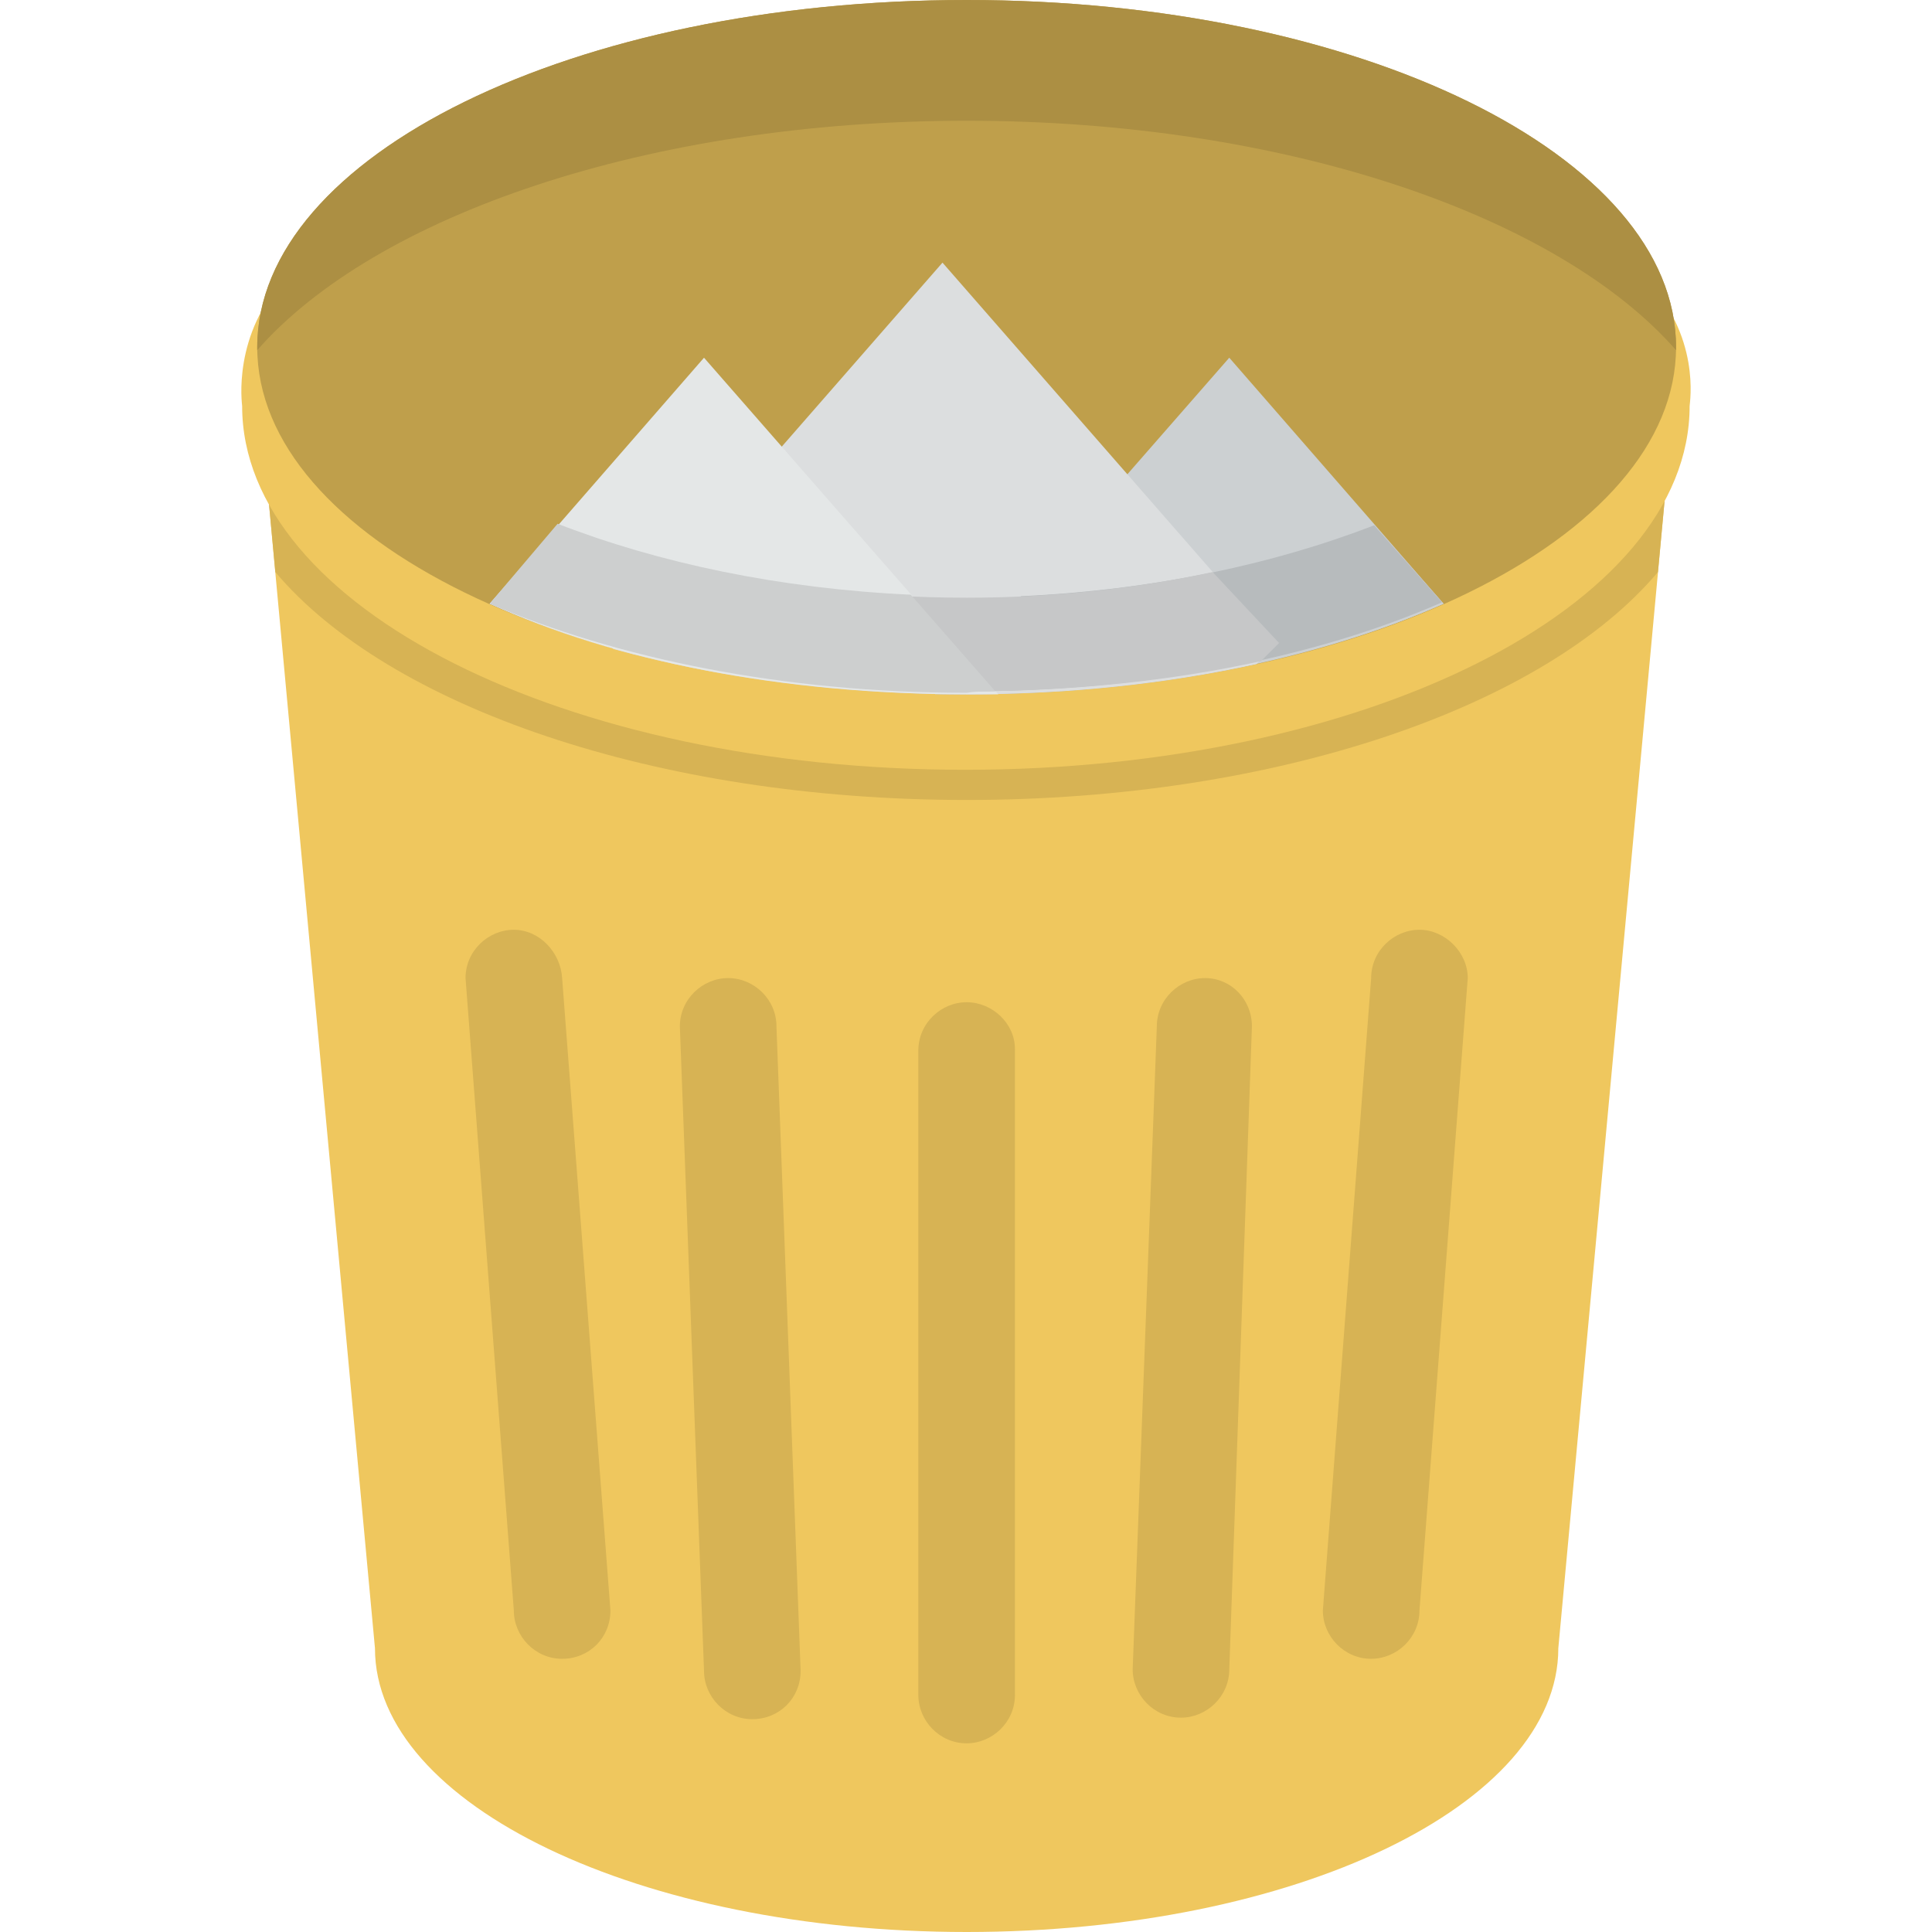
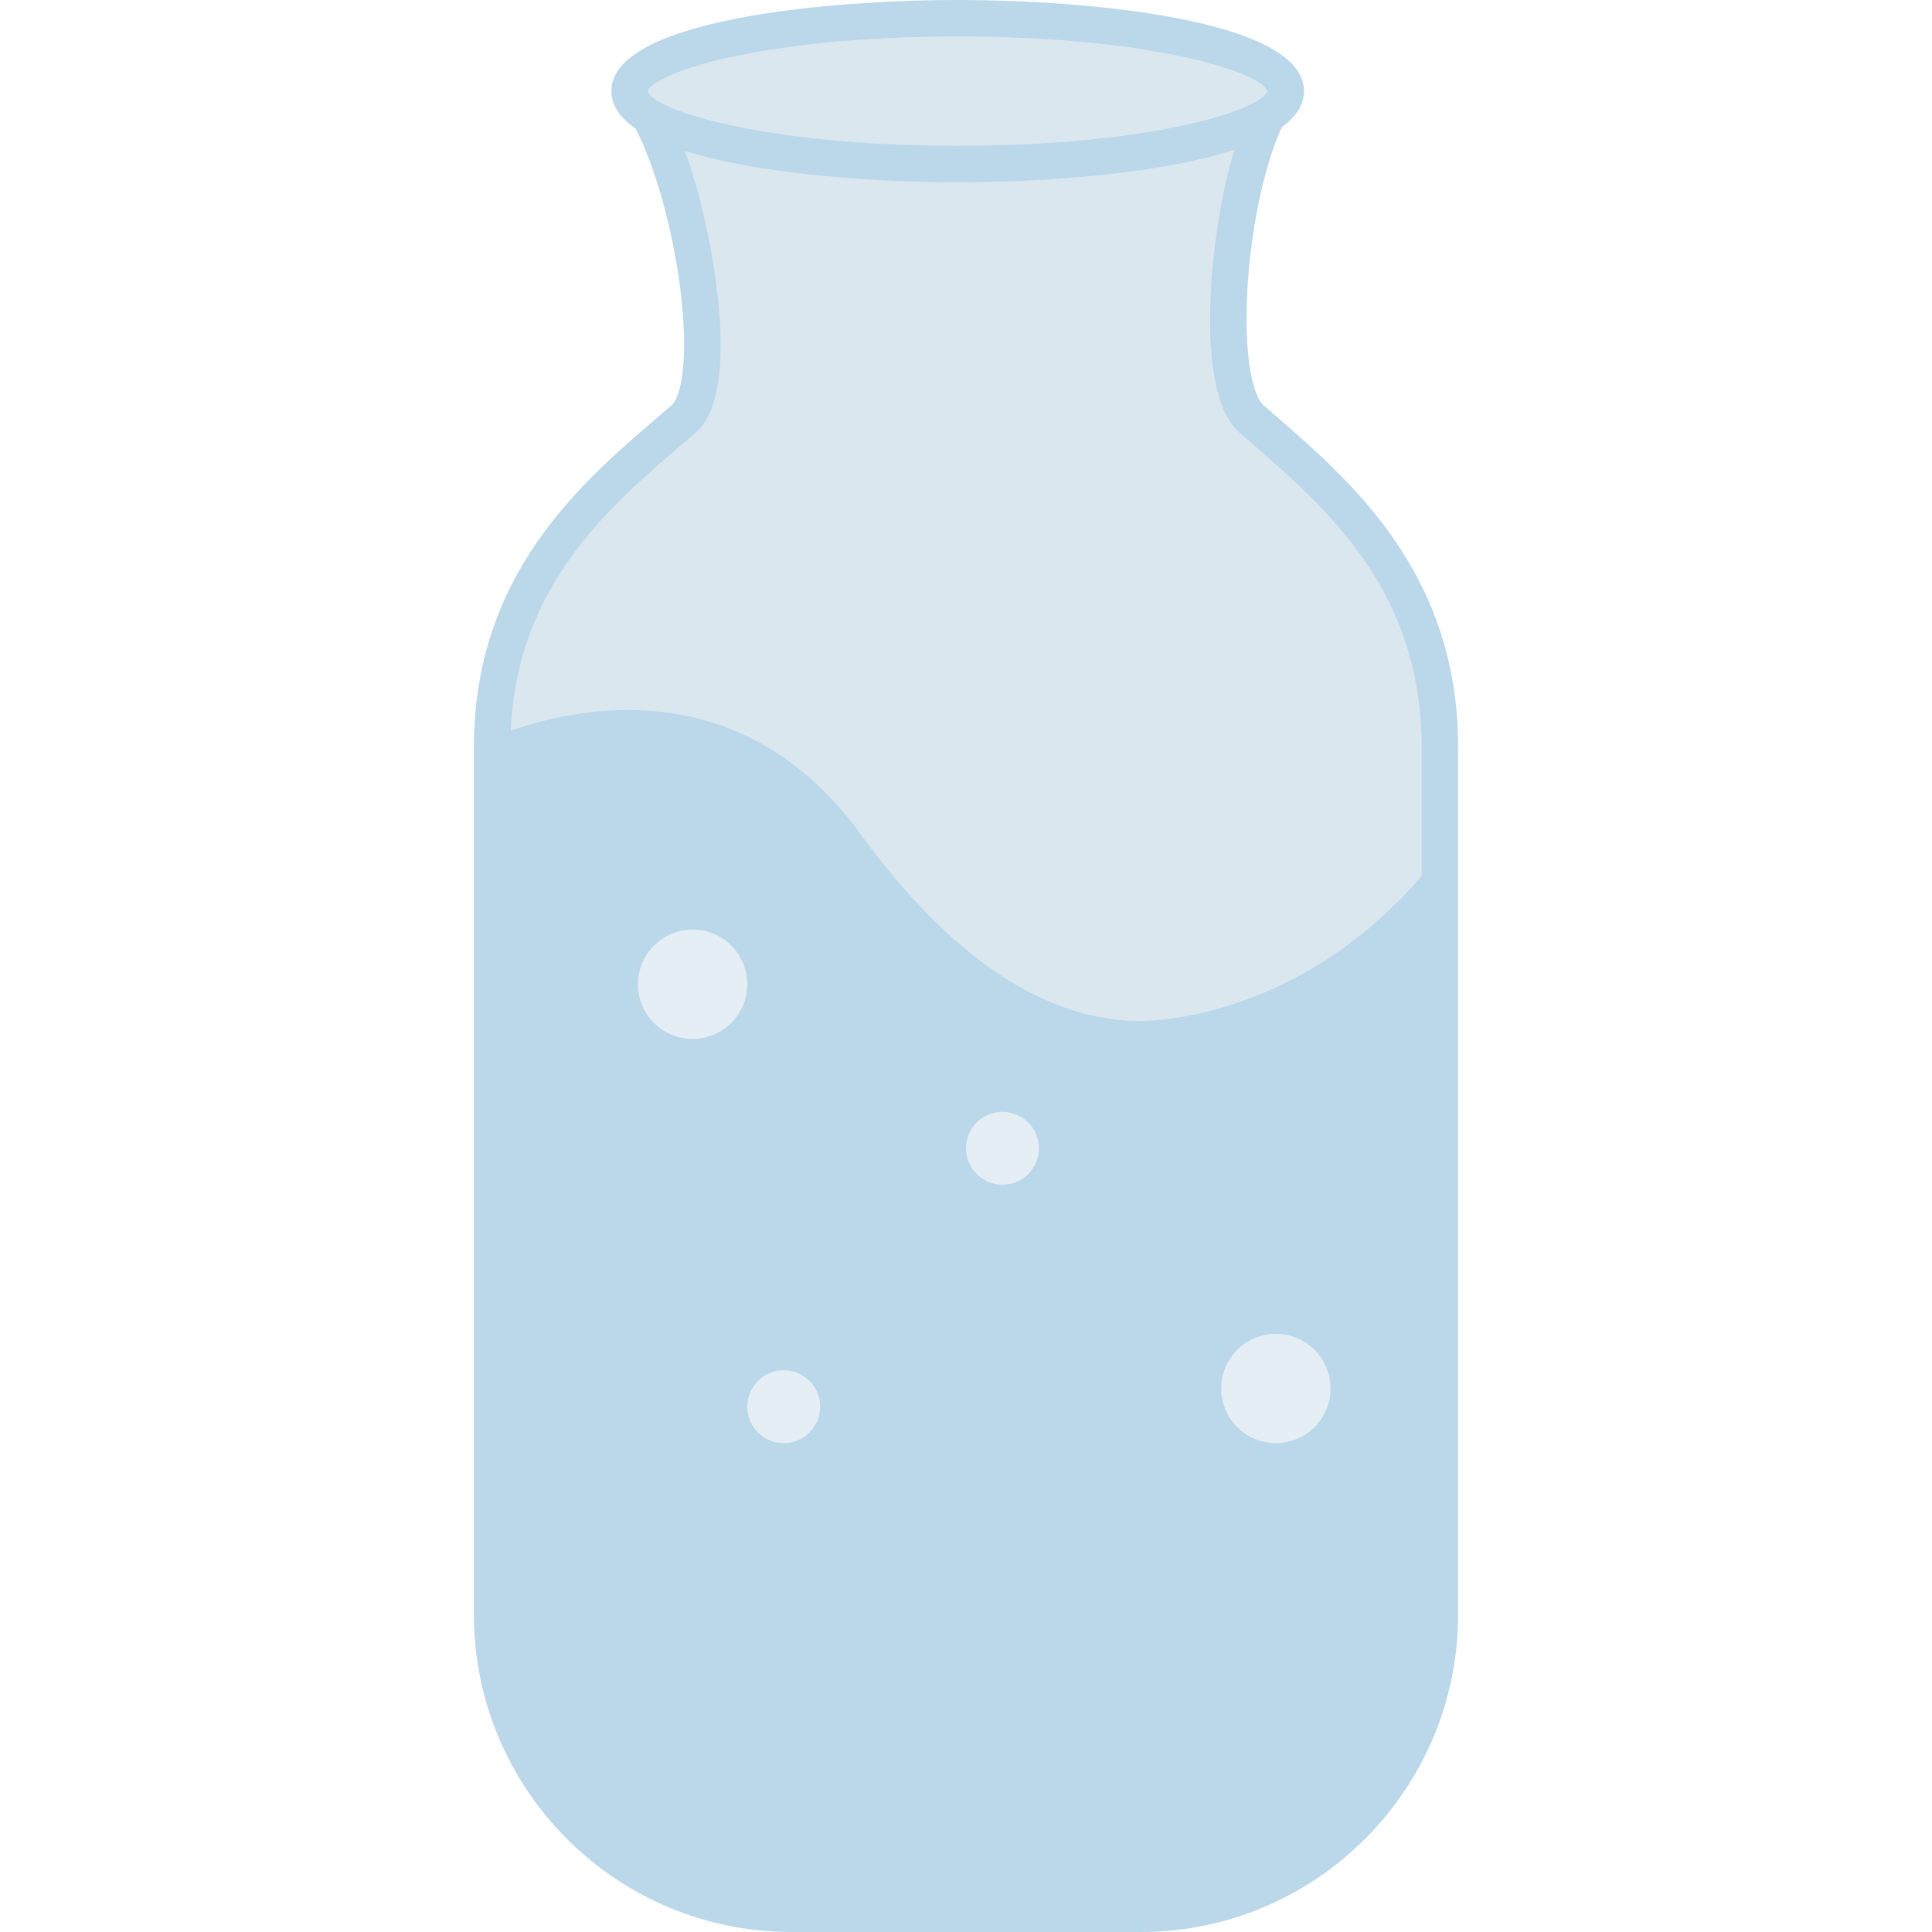
- <svg xmlns="http://www.w3.org/2000/svg" version="1.1" id="Layer_1" x="0px" y="0px" viewBox="0 0 504.123 504.123" style="enable-background:new 0 0 504.123 504.123;" xml:space="preserve">
-   <path style="fill:#EFC75E;" d="M406.617,430.08c0,40.96-68.923,74.043-154.388,74.043c-85.071,0-154.388-33.083-154.388-74.043  L67.121,98.462h370.215L406.617,430.08z" />
-   <path style="fill:#D7B354;" d="M67.121,98.462l4.726,50.806c29.538,35.052,99.249,59.471,180.382,59.471  s150.843-24.418,180.382-59.471l4.726-50.806C437.337,98.462,67.121,98.462,67.121,98.462z M252.229,261.514  c-6.695,0-12.603,5.514-12.603,12.603v168.172c0,6.695,5.514,12.603,12.603,12.603c6.695,0,12.603-5.514,12.603-12.603V273.723  C264.832,267.028,258.924,261.514,252.229,261.514z M314.457,255.212c-6.695,0-12.603,5.514-12.603,12.603l-6.302,167.778  c0,6.695,5.514,12.603,12.603,12.603c6.695,0,12.603-5.514,12.603-12.603l5.908-167.778  C326.666,260.726,321.152,255.212,314.457,255.212z M370.383,242.609c-6.695,0-12.603,5.514-12.603,12.603l-12.603,165.022  c0,6.695,5.514,12.603,12.603,12.603c6.695,0,12.603-5.514,12.603-12.603l12.603-165.022  C382.986,248.517,377.078,242.609,370.383,242.609z M190.001,255.212c-6.695,0-12.603,5.514-12.603,12.603l6.302,168.172  c0,6.695,5.514,12.603,12.603,12.603c7.089,0,12.603-5.514,12.603-12.603l-6.302-168.172  C202.604,260.726,196.697,255.212,190.001,255.212z M134.075,242.609c-6.695,0-12.603,5.514-12.603,12.603l12.603,165.022  c0,6.695,5.514,12.603,12.603,12.603s12.603-5.514,12.603-12.603l-12.603-165.022C146.284,248.517,140.771,242.609,134.075,242.609z  " />
-   <path style="fill:#EFC75E;" d="M428.672,72.074c15.36,15.36,12.209,33.083,12.209,33.871c0,52.382-84.677,94.917-189.046,94.917  S63.183,158.326,63.183,105.945c0-0.394-2.757-18.905,11.815-33.871C86.026,59.865,418.038,59.865,428.672,72.074z" />
-   <path style="fill:#BF9F4B;" d="M252.229,0c102.4,0,185.108,40.566,185.108,90.585s-82.708,90.585-185.108,90.585  S67.121,140.603,67.121,90.585S149.829,0,252.229,0z" />
-   <path style="fill:#CDCFCF;" d="M145.891,137.058l-18.117,20.48c33.083,14.178,76.406,23.237,124.455,23.237  s91.372-8.665,124.455-23.237l-18.117-20.48c-30.326,11.422-66.954,18.511-106.338,18.511  C212.451,155.569,175.823,148.48,145.891,137.058z" />
-   <path style="fill:#AC8F43;" d="M252.229,31.508c83.102,0,154.388,24.812,185.108,59.865v-0.788C437.337,40.566,354.629,0,252.229,0  S67.121,40.566,67.121,90.585v0.788C97.841,56.32,169.127,31.508,252.229,31.508z" />
-   <path style="fill:#CCD0D2;" d="M252.229,181.169c48.049,0,91.766-9.058,124.455-23.631l-55.926-64.197l-76.8,87.828H252.229z" />
-   <path style="fill:#DCDEDF;" d="M158.887,168.172l1.182,1.182c27.175,7.483,58.683,11.815,92.16,11.815  c26.782,0,52.382-2.757,75.618-7.877l5.12-5.12l-87.04-99.643C245.927,68.529,158.887,168.172,158.887,168.172z" />
-   <path style="fill:#E4E7E7;" d="M252.229,181.169h8.271l-76.8-87.828l-55.926,64.197C160.463,172.505,204.18,181.169,252.229,181.169  z" />
-   <path style="fill:#B7BBBD;" d="M244.352,180.382h7.483c47.655,0,91.372-8.665,124.455-23.237l-17.723-20.086  c-26.388,10.24-57.895,16.935-92.16,18.511L244.352,180.382z" />
-   <path style="fill:#C6C7C8;" d="M316.426,149.268c-20.086,4.332-41.748,6.695-64.197,6.695c-26.388,0-51.594-3.151-74.437-9.058  l-18.511,21.268l0.394,0.394c27.175,7.483,59.077,11.815,92.948,11.815c27.175,0,53.169-2.757,76.406-7.877l4.726-4.726  C333.755,167.778,316.426,149.268,316.426,149.268z" />
-   <path style="fill:#CDCFCF;" d="M259.712,180.382l-22.055-25.206c-34.265-1.575-65.772-8.271-92.16-18.511l-17.723,20.874  c33.083,14.178,76.406,23.237,124.455,23.237C254.592,180.382,257.349,180.382,259.712,180.382z" />
+ <svg xmlns="http://www.w3.org/2000/svg" version="1.1" id="Capa_1" x="0px" y="0px" viewBox="0 0 53 53" style="enable-background:new 0 0 53 53;" xml:space="preserve">
+   <g>
+     <g>
+       <path style="fill:#DAE7EF;" d="M17.272,2.5c1.376,1.039,2.781,7.875,1.474,9c-2.108,1.815-5.247,4.242-5.247,9v23.791    c0,4.515,3.694,8.209,8.209,8.209h9.582c4.515,0,8.209-3.694,8.209-8.209V20.5c0-4.772-3.099-7.193-5.173-9.013    c-1.286-1.129-0.424-7.961,0.946-8.987" />
+       <path style="fill:#BBD7EA;" d="M31.291,53h-9.582C16.907,53,13,49.093,13,44.291V20.5c0-4.746,2.943-7.261,5.093-9.098    l0.328-0.281c0.182-0.156,0.379-0.765,0.341-1.965c-0.084-2.59-1.079-5.721-1.791-6.257l0.604-0.799    c1.227,0.927,2.114,4.778,2.187,7.023c0.046,1.416-0.179,2.316-0.688,2.755l-0.331,0.283C16.63,13.968,14,16.215,14,20.5v23.791    C14,48.542,17.458,52,21.709,52h9.582C35.542,52,39,48.542,39,44.291V20.5c0-4.284-2.58-6.528-4.652-8.332l-0.351-0.305    c-0.745-0.654-0.842-2.354-0.791-3.666c0.073-1.901,0.618-5.236,1.767-6.098l0.6,0.801c-0.564,0.423-1.269,2.794-1.367,5.335    c-0.063,1.657,0.181,2.639,0.452,2.876l0.347,0.303C37.112,13.248,40,15.761,40,20.5v23.791C40,49.093,36.093,53,31.291,53z" />
+     </g>
+     <g>
+       <ellipse style="fill:#DAE7EF;" cx="26.272" cy="2.5" rx="9" ry="2" />
+       <path style="fill:#BBD7EA;" d="M26.272,5c-3.528,0-9.5-0.526-9.5-2.5s5.972-2.5,9.5-2.5s9.5,0.526,9.5,2.5S29.801,5,26.272,5z     M26.272,1c-5.303,0-8.353,0.982-8.501,1.509C17.92,3.018,20.97,4,26.272,4c5.273,0,8.319-0.972,8.498-1.5    C34.592,1.972,31.546,1,26.272,1z" />
+     </g>
+     <circle style="fill:#231F20;" cx="30.5" cy="45.59" r="1" />
+     <circle style="fill:#231F20;" cx="23" cy="47.09" r="1.5" />
+     <g>
+       <path style="fill:#BBD7EA;" d="M31.858,27.976c-0.198,0.021-0.397,0.032-0.597,0.032c-2.578,0-5.208-1.756-7.644-5.114    c-3.532-4.865-8.545-3.303-10.107-2.654c-0.002,0.088-0.011,0.171-0.011,0.26v23.791c0,4.515,3.694,8.209,8.209,8.209h9.582    c4.515,0,8.209-3.694,8.209-8.209V23.428C36.719,27.024,33.388,27.814,31.858,27.976z" />
+     </g>
+     <circle style="fill:#E4EEF4;" cx="19" cy="27" r="1.5" />
+     <circle style="fill:#E4EEF4;" cx="21.5" cy="38.59" r="1" />
+     <circle style="fill:#E4EEF4;" cx="27.5" cy="31.5" r="1" />
+     <circle style="fill:#E4EEF4;" cx="35" cy="38.09" r="1.5" />
+   </g>
  <g>
</g>
  <g>
</g>
  <g>
</g>
  <g>
</g>
  <g>
</g>
  <g>
</g>
  <g>
</g>
  <g>
</g>
  <g>
</g>
  <g>
</g>
  <g>
</g>
  <g>
</g>
  <g>
</g>
  <g>
</g>
  <g>
</g>
</svg>
